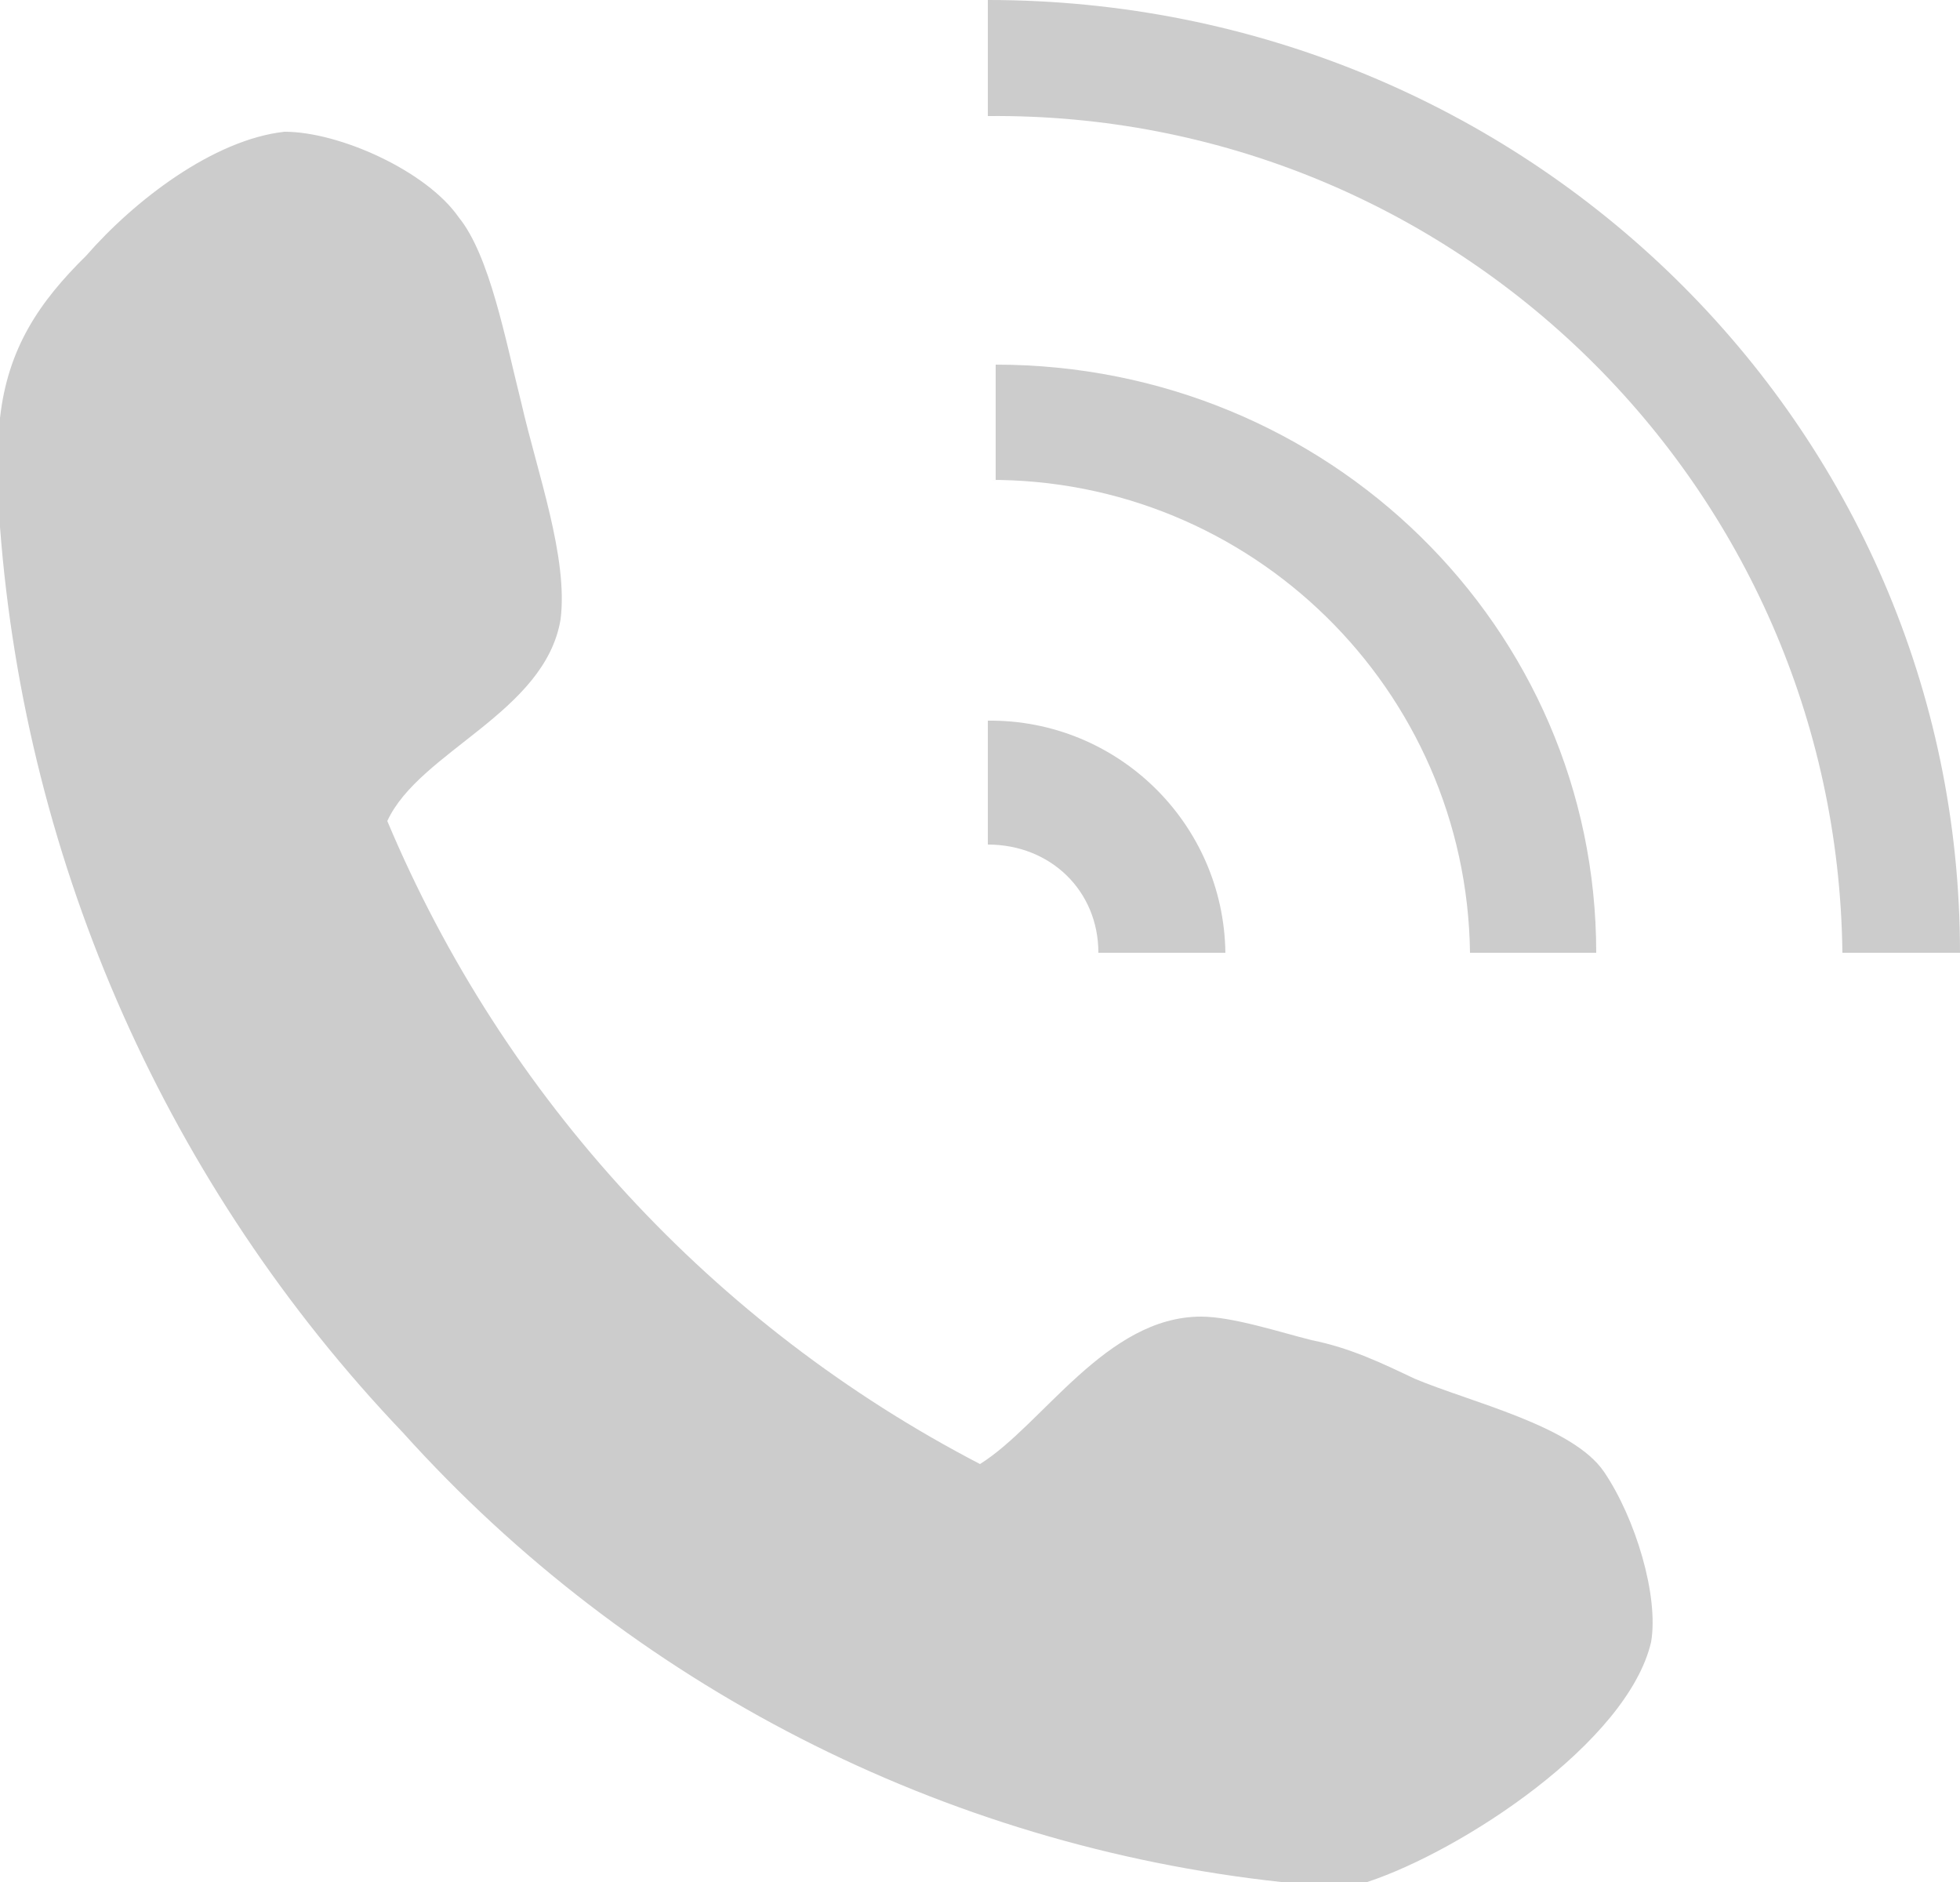
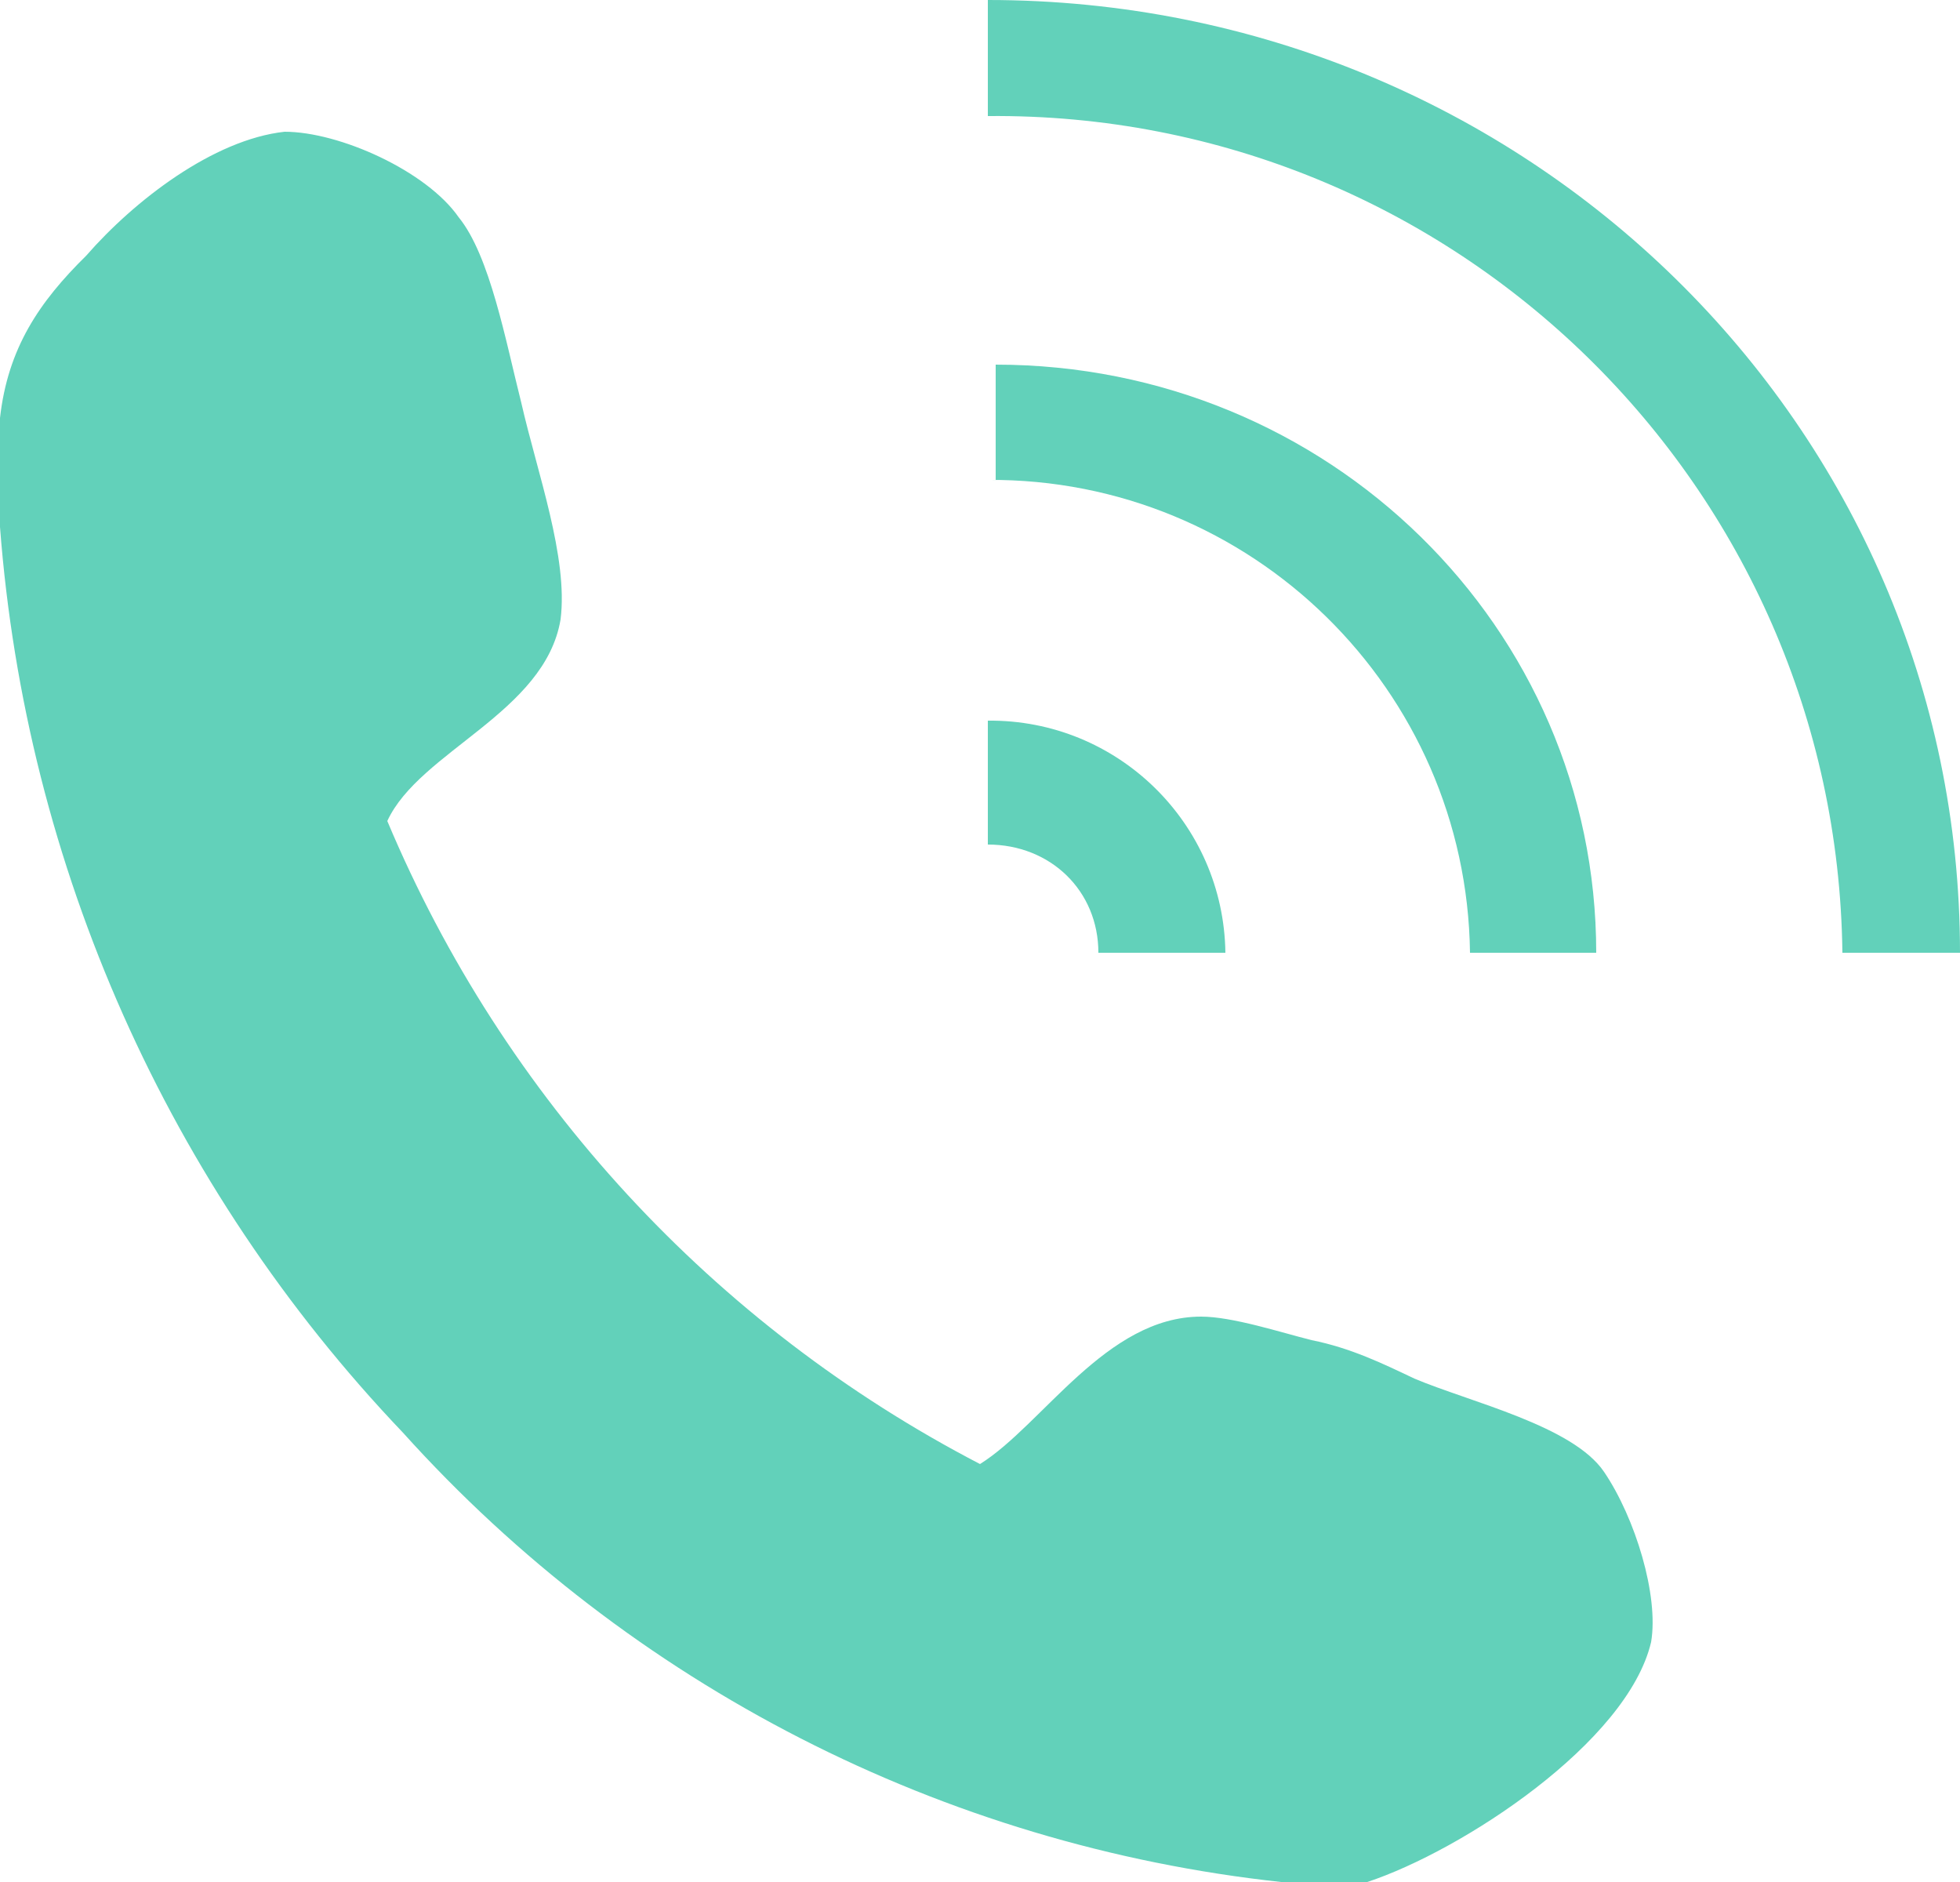
<svg xmlns="http://www.w3.org/2000/svg" width="25" height="24" viewBox="0 0 25 24" fill="none">
-   <g opacity=".2" fill="#000">
+   <g fill="#62D1BA">
    <path d="M17.44 24h-1.1a17.63 17.63 0 0 1-11.2-5.73A18.8 18.8 0 0 1 0 6.72V5.33c.1-.89.5-1.48 1.1-2.07.61-.7 1.62-1.48 2.53-1.58.7 0 1.81.5 2.22 1.09.4.49.6 1.58.8 2.37.2.88.6 1.97.5 2.76-.2 1.19-1.8 1.68-2.21 2.57a16.4 16.4 0 0 0 7.56 8.2c.8-.5 1.61-1.88 2.82-1.88.4 0 1.01.2 1.41.3.5.1.91.3 1.31.49.71.3 2.02.6 2.42 1.19.4.59.7 1.58.6 2.17-.3 1.28-2.41 2.66-3.62 3.06ZM12.6 1.48A10.8 10.8 0 0 1 23.5 12.15H25C25 5.43 19.46 0 12.6 0v1.48Z" />
    <path d="M12.6 9.19v1.58c.8 0 1.41.59 1.41 1.38h1.62a3 3 0 0 0-3.03-2.96ZM12.6 6.12a6.11 6.11 0 0 1 6.15 6.03h1.61c0-4.15-3.42-7.5-7.66-7.5v1.47h-.1Z" />
  </g>
</svg>
